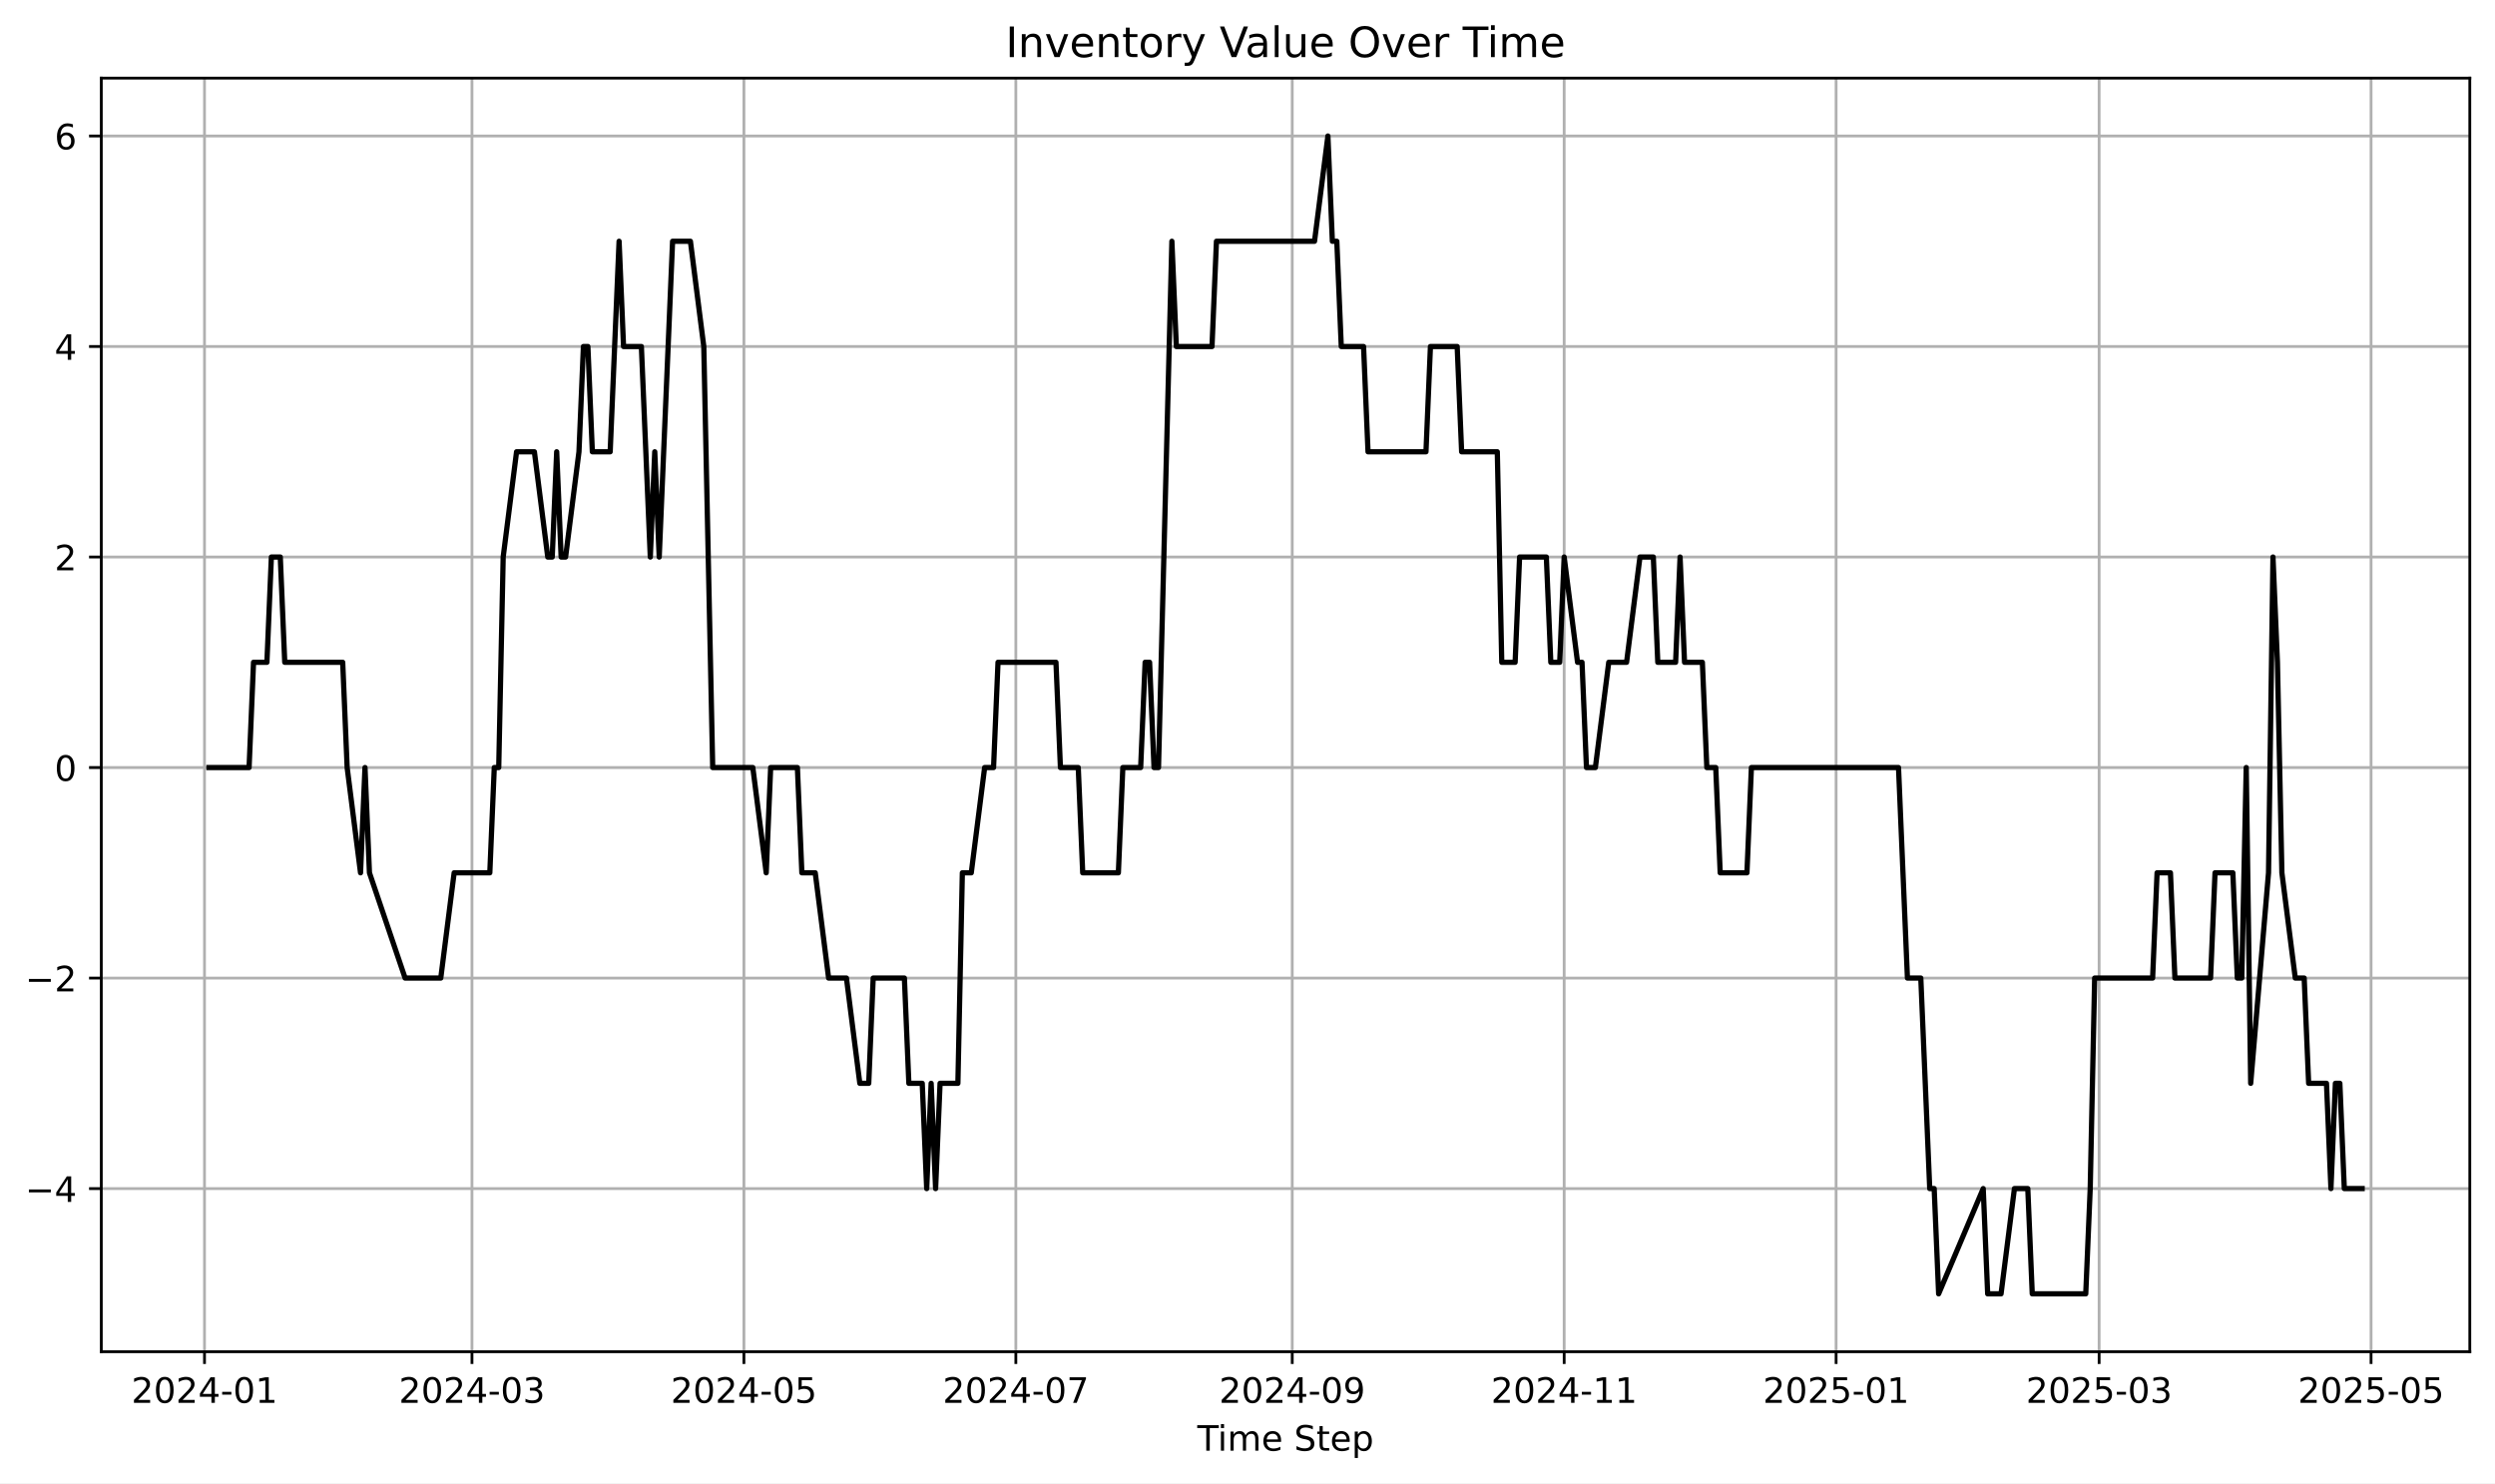
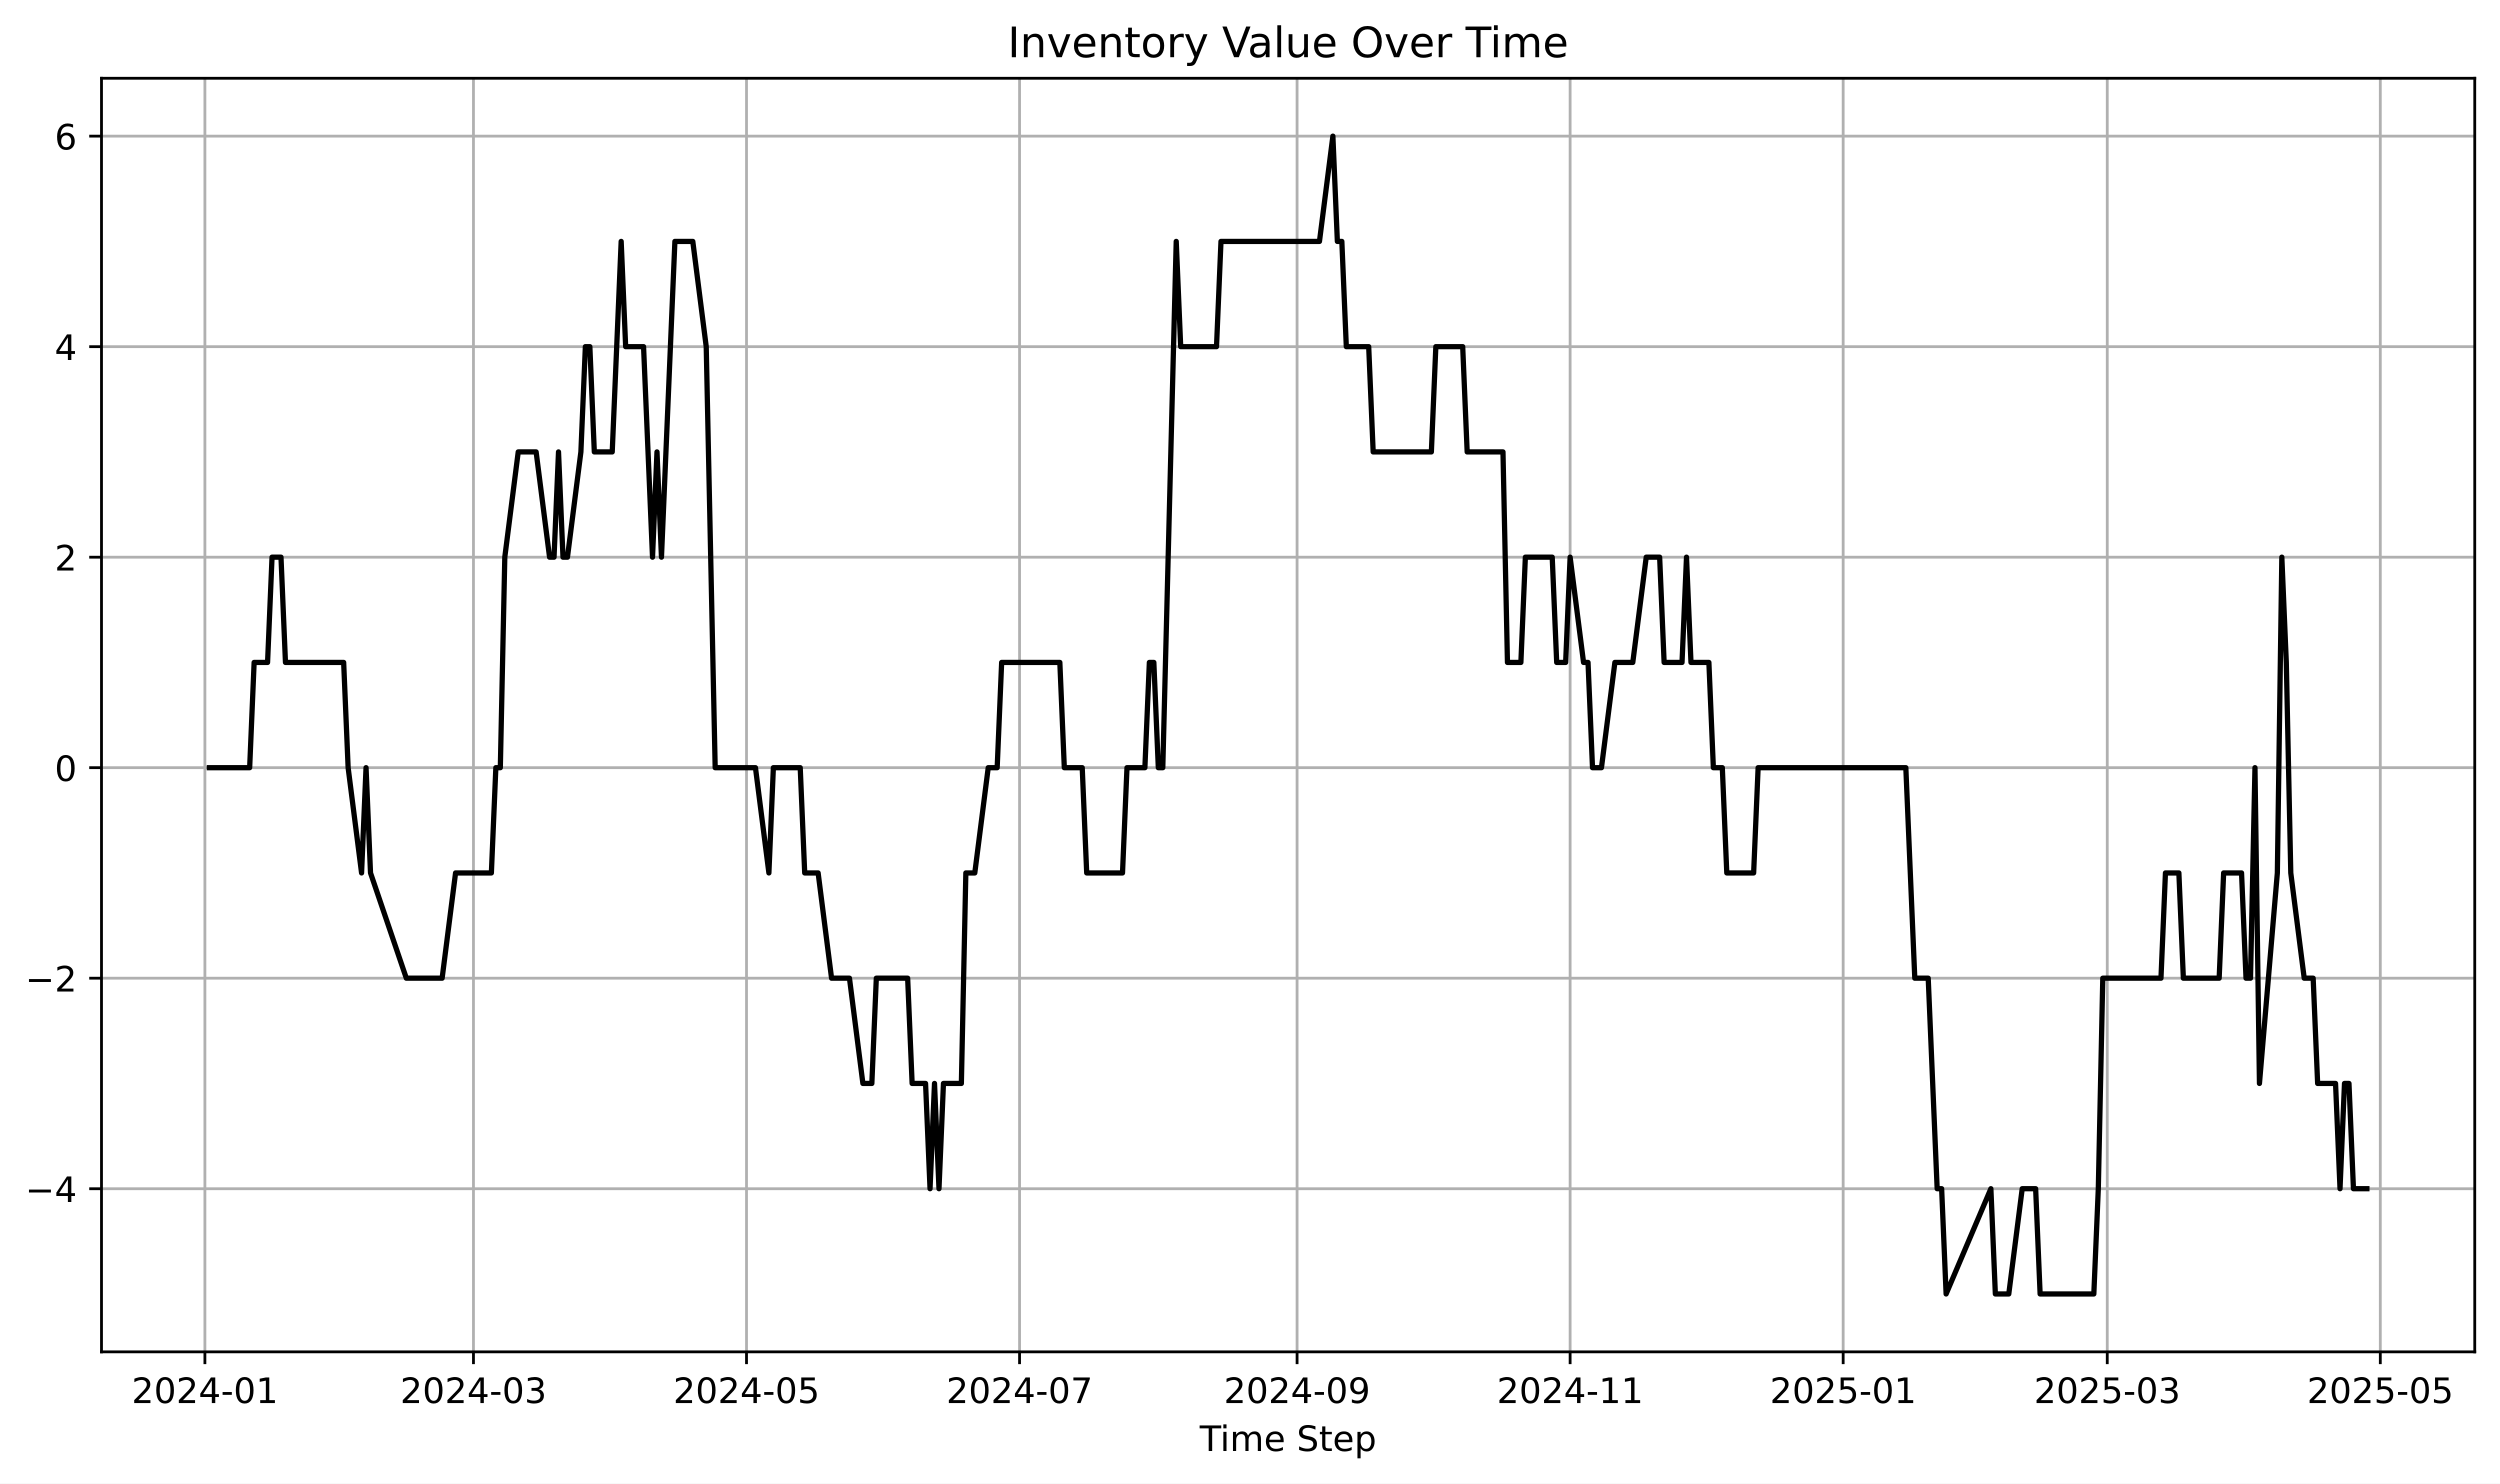
- <svg xmlns="http://www.w3.org/2000/svg" xmlns:xlink="http://www.w3.org/1999/xlink" width="712.827pt" height="423.754pt" viewBox="0 0 712.827 423.754" version="1.1">
+ <svg xmlns="http://www.w3.org/2000/svg" xmlns:xlink="http://www.w3.org/1999/xlink" width="712.872pt" height="423.034pt" viewBox="0 0 712.872 423.034" version="1.1">
  <defs>
    <style type="text/css">*{stroke-linejoin: round; stroke-linecap: butt}</style>
  </defs>
  <g id="figure_1">
    <g id="patch_1">
-       <path d="M 0 423.754  L 712.827 423.754  L 712.827 0  L 0 0  z " style="fill: #ffffff" />
+       <path d="M 0 423.034  L 712.872 423.034  L 712.872 0  L 0 0  z " style="fill: #ffffff" />
    </g>
    <g id="axes_1">
      <g id="patch_2">
-         <path d="M 28.942 386.198  L 705.627 386.198  L 705.627 22.318  L 28.942 22.318  z " style="fill: #ffffff" />
+         <path d="M 28.942 385.478  L 705.672 385.478  L 705.672 22.318  L 28.942 22.318  z " style="fill: #ffffff" />
      </g>
      <g id="matplotlib.axis_1">
        <g id="xtick_1">
          <g id="line2d_1">
-             <path d="M 58.427 386.198  L 58.427 22.318  " clip-path="url(#pbdaa280f04)" style="fill: none; stroke: #b0b0b0; stroke-width: 0.8; stroke-linecap: square" />
+             <path d="M 58.426 385.478  L 58.426 22.318  " clip-path="url(#pd1490a1d89)" style="fill: none; stroke: #b0b0b0; stroke-width: 0.8; stroke-linecap: square" />
          </g>
          <g id="line2d_2">
            <defs>
-               <path id="m704f80f232" d="M 0 0  L 0 3.5  " style="stroke: #000000; stroke-width: 0.8" />
+               <path id="m671519a776" d="M 0 0  L 0 3.5  " style="stroke: #000000; stroke-width: 0.8" />
            </defs>
            <g>
-               <use xlink:href="#m704f80f232" x="58.427" y="386.198" style="stroke: #000000; stroke-width: 0.8" />
+               <use xlink:href="#m671519a776" x="58.426" y="385.478" style="stroke: #000000; stroke-width: 0.8" />
            </g>
          </g>
          <g id="text_1">
-             <g transform="translate(37.53555 400.7966) scale(0.1 -0.1)">
+             <g transform="translate(37.53487 400.0766) scale(0.1 -0.1)">
              <defs>
                <path id="DejaVuSans-32" d="M 1228 531  L 3431 531  L 3431 0  L 469 0  L 469 531  Q 828 903 1448 1529  Q 2069 2156 2228 2338  Q 2531 2678 2651 2914  Q 2772 3150 2772 3378  Q 2772 3750 2511 3984  Q 2250 4219 1831 4219  Q 1534 4219 1204 4116  Q 875 4013 500 3803  L 500 4441  Q 881 4594 1212 4672  Q 1544 4750 1819 4750  Q 2544 4750 2975 4387  Q 3406 4025 3406 3419  Q 3406 3131 3298 2873  Q 3191 2616 2906 2266  Q 2828 2175 2409 1742  Q 1991 1309 1228 531  z " transform="scale(0.015625)" />
                <path id="DejaVuSans-30" d="M 2034 4250  Q 1547 4250 1301 3770  Q 1056 3291 1056 2328  Q 1056 1369 1301 889  Q 1547 409 2034 409  Q 2525 409 2770 889  Q 3016 1369 3016 2328  Q 3016 3291 2770 3770  Q 2525 4250 2034 4250  z M 2034 4750  Q 2819 4750 3233 4129  Q 3647 3509 3647 2328  Q 3647 1150 3233 529  Q 2819 -91 2034 -91  Q 1250 -91 836 529  Q 422 1150 422 2328  Q 422 3509 836 4129  Q 1250 4750 2034 4750  z " transform="scale(0.015625)" />
                <path id="DejaVuSans-34" d="M 2419 4116  L 825 1625  L 2419 1625  L 2419 4116  z M 2253 4666  L 3047 4666  L 3047 1625  L 3713 1625  L 3713 1100  L 3047 1100  L 3047 0  L 2419 0  L 2419 1100  L 313 1100  L 313 1709  L 2253 4666  z " transform="scale(0.015625)" />
                <path id="DejaVuSans-2d" d="M 313 2009  L 1997 2009  L 1997 1497  L 313 1497  L 313 2009  z " transform="scale(0.015625)" />
                <path id="DejaVuSans-31" d="M 794 531  L 1825 531  L 1825 4091  L 703 3866  L 703 4441  L 1819 4666  L 2450 4666  L 2450 531  L 3481 531  L 3481 0  L 794 0  L 794 531  z " transform="scale(0.015625)" />
              </defs>
              <use xlink:href="#DejaVuSans-32" />
              <use xlink:href="#DejaVuSans-30" x="63.623" />
              <use xlink:href="#DejaVuSans-32" x="127.246" />
              <use xlink:href="#DejaVuSans-34" x="190.869" />
              <use xlink:href="#DejaVuSans-2d" x="254.492" />
              <use xlink:href="#DejaVuSans-30" x="290.576" />
              <use xlink:href="#DejaVuSans-31" x="354.199" />
            </g>
          </g>
        </g>
        <g id="xtick_2">
          <g id="line2d_3">
-             <path d="M 134.845 386.198  L 134.845 22.318  " clip-path="url(#pbdaa280f04)" style="fill: none; stroke: #b0b0b0; stroke-width: 0.8; stroke-linecap: square" />
+             <path d="M 135.008 385.478  L 135.008 22.318  " clip-path="url(#pd1490a1d89)" style="fill: none; stroke: #b0b0b0; stroke-width: 0.8; stroke-linecap: square" />
          </g>
          <g id="line2d_4">
            <g>
-               <use xlink:href="#m704f80f232" x="134.845" y="386.198" style="stroke: #000000; stroke-width: 0.8" />
+               <use xlink:href="#m671519a776" x="135.008" y="385.478" style="stroke: #000000; stroke-width: 0.8" />
            </g>
          </g>
          <g id="text_2">
-             <g transform="translate(113.954 400.7966) scale(0.1 -0.1)">
+             <g transform="translate(114.1169 400.0766) scale(0.1 -0.1)">
              <defs>
                <path id="DejaVuSans-33" d="M 2597 2516  Q 3050 2419 3304 2112  Q 3559 1806 3559 1356  Q 3559 666 3084 287  Q 2609 -91 1734 -91  Q 1441 -91 1130 -33  Q 819 25 488 141  L 488 750  Q 750 597 1062 519  Q 1375 441 1716 441  Q 2309 441 2620 675  Q 2931 909 2931 1356  Q 2931 1769 2642 2001  Q 2353 2234 1838 2234  L 1294 2234  L 1294 2753  L 1863 2753  Q 2328 2753 2575 2939  Q 2822 3125 2822 3475  Q 2822 3834 2567 4026  Q 2313 4219 1838 4219  Q 1578 4219 1281 4162  Q 984 4106 628 3988  L 628 4550  Q 988 4650 1302 4700  Q 1616 4750 1894 4750  Q 2613 4750 3031 4423  Q 3450 4097 3450 3541  Q 3450 3153 3228 2886  Q 3006 2619 2597 2516  z " transform="scale(0.015625)" />
              </defs>
              <use xlink:href="#DejaVuSans-32" />
              <use xlink:href="#DejaVuSans-30" x="63.623" />
              <use xlink:href="#DejaVuSans-32" x="127.246" />
              <use xlink:href="#DejaVuSans-34" x="190.869" />
              <use xlink:href="#DejaVuSans-2d" x="254.492" />
              <use xlink:href="#DejaVuSans-30" x="290.576" />
              <use xlink:href="#DejaVuSans-33" x="354.199" />
            </g>
          </g>
        </g>
        <g id="xtick_3">
          <g id="line2d_5">
-             <path d="M 212.537 386.198  L 212.537 22.318  " clip-path="url(#pbdaa280f04)" style="fill: none; stroke: #b0b0b0; stroke-width: 0.8; stroke-linecap: square" />
+             <path d="M 212.867 385.478  L 212.867 22.318  " clip-path="url(#pd1490a1d89)" style="fill: none; stroke: #b0b0b0; stroke-width: 0.8; stroke-linecap: square" />
          </g>
          <g id="line2d_6">
            <g>
-               <use xlink:href="#m704f80f232" x="212.537" y="386.198" style="stroke: #000000; stroke-width: 0.8" />
+               <use xlink:href="#m671519a776" x="212.867" y="385.478" style="stroke: #000000; stroke-width: 0.8" />
            </g>
          </g>
          <g id="text_3">
-             <g transform="translate(191.646 400.7966) scale(0.1 -0.1)">
+             <g transform="translate(191.9753 400.0766) scale(0.1 -0.1)">
              <defs>
                <path id="DejaVuSans-35" d="M 691 4666  L 3169 4666  L 3169 4134  L 1269 4134  L 1269 2991  Q 1406 3038 1543 3061  Q 1681 3084 1819 3084  Q 2600 3084 3056 2656  Q 3513 2228 3513 1497  Q 3513 744 3044 326  Q 2575 -91 1722 -91  Q 1428 -91 1123 -41  Q 819 9 494 109  L 494 744  Q 775 591 1075 516  Q 1375 441 1709 441  Q 2250 441 2565 725  Q 2881 1009 2881 1497  Q 2881 1984 2565 2268  Q 2250 2553 1709 2553  Q 1456 2553 1204 2497  Q 953 2441 691 2322  L 691 4666  z " transform="scale(0.015625)" />
              </defs>
              <use xlink:href="#DejaVuSans-32" />
              <use xlink:href="#DejaVuSans-30" x="63.623" />
              <use xlink:href="#DejaVuSans-32" x="127.246" />
              <use xlink:href="#DejaVuSans-34" x="190.869" />
              <use xlink:href="#DejaVuSans-2d" x="254.492" />
              <use xlink:href="#DejaVuSans-30" x="290.576" />
              <use xlink:href="#DejaVuSans-35" x="354.199" />
            </g>
          </g>
        </g>
        <g id="xtick_4">
          <g id="line2d_7">
-             <path d="M 290.229 386.198  L 290.229 22.318  " clip-path="url(#pbdaa280f04)" style="fill: none; stroke: #b0b0b0; stroke-width: 0.8; stroke-linecap: square" />
+             <path d="M 290.725 385.478  L 290.725 22.318  " clip-path="url(#pd1490a1d89)" style="fill: none; stroke: #b0b0b0; stroke-width: 0.8; stroke-linecap: square" />
          </g>
          <g id="line2d_8">
            <g>
-               <use xlink:href="#m704f80f232" x="290.229" y="386.198" style="stroke: #000000; stroke-width: 0.8" />
+               <use xlink:href="#m671519a776" x="290.725" y="385.478" style="stroke: #000000; stroke-width: 0.8" />
            </g>
          </g>
          <g id="text_4">
-             <g transform="translate(269.3381 400.7966) scale(0.1 -0.1)">
+             <g transform="translate(269.8337 400.0766) scale(0.1 -0.1)">
              <defs>
                <path id="DejaVuSans-37" d="M 525 4666  L 3525 4666  L 3525 4397  L 1831 0  L 1172 0  L 2766 4134  L 525 4134  L 525 4666  z " transform="scale(0.015625)" />
              </defs>
              <use xlink:href="#DejaVuSans-32" />
              <use xlink:href="#DejaVuSans-30" x="63.623" />
              <use xlink:href="#DejaVuSans-32" x="127.246" />
              <use xlink:href="#DejaVuSans-34" x="190.869" />
              <use xlink:href="#DejaVuSans-2d" x="254.492" />
              <use xlink:href="#DejaVuSans-30" x="290.576" />
              <use xlink:href="#DejaVuSans-37" x="354.199" />
            </g>
          </g>
        </g>
        <g id="xtick_5">
          <g id="line2d_9">
-             <path d="M 369.195 386.198  L 369.195 22.318  " clip-path="url(#pbdaa280f04)" style="fill: none; stroke: #b0b0b0; stroke-width: 0.8; stroke-linecap: square" />
+             <path d="M 369.86 385.478  L 369.86 22.318  " clip-path="url(#pd1490a1d89)" style="fill: none; stroke: #b0b0b0; stroke-width: 0.8; stroke-linecap: square" />
          </g>
          <g id="line2d_10">
            <g>
-               <use xlink:href="#m704f80f232" x="369.195" y="386.198" style="stroke: #000000; stroke-width: 0.8" />
+               <use xlink:href="#m671519a776" x="369.86" y="385.478" style="stroke: #000000; stroke-width: 0.8" />
            </g>
          </g>
          <g id="text_5">
-             <g transform="translate(348.3037 400.7966) scale(0.1 -0.1)">
+             <g transform="translate(348.9685 400.0766) scale(0.1 -0.1)">
              <defs>
                <path id="DejaVuSans-39" d="M 703 97  L 703 672  Q 941 559 1184 500  Q 1428 441 1663 441  Q 2288 441 2617 861  Q 2947 1281 2994 2138  Q 2813 1869 2534 1725  Q 2256 1581 1919 1581  Q 1219 1581 811 2004  Q 403 2428 403 3163  Q 403 3881 828 4315  Q 1253 4750 1959 4750  Q 2769 4750 3195 4129  Q 3622 3509 3622 2328  Q 3622 1225 3098 567  Q 2575 -91 1691 -91  Q 1453 -91 1209 -44  Q 966 3 703 97  z M 1959 2075  Q 2384 2075 2632 2365  Q 2881 2656 2881 3163  Q 2881 3666 2632 3958  Q 2384 4250 1959 4250  Q 1534 4250 1286 3958  Q 1038 3666 1038 3163  Q 1038 2656 1286 2365  Q 1534 2075 1959 2075  z " transform="scale(0.015625)" />
              </defs>
              <use xlink:href="#DejaVuSans-32" />
              <use xlink:href="#DejaVuSans-30" x="63.623" />
              <use xlink:href="#DejaVuSans-32" x="127.246" />
              <use xlink:href="#DejaVuSans-34" x="190.869" />
              <use xlink:href="#DejaVuSans-2d" x="254.492" />
              <use xlink:href="#DejaVuSans-30" x="290.576" />
              <use xlink:href="#DejaVuSans-39" x="354.199" />
            </g>
          </g>
        </g>
        <g id="xtick_6">
          <g id="line2d_11">
-             <path d="M 446.887 386.198  L 446.887 22.318  " clip-path="url(#pbdaa280f04)" style="fill: none; stroke: #b0b0b0; stroke-width: 0.8; stroke-linecap: square" />
+             <path d="M 447.718 385.478  L 447.718 22.318  " clip-path="url(#pd1490a1d89)" style="fill: none; stroke: #b0b0b0; stroke-width: 0.8; stroke-linecap: square" />
          </g>
          <g id="line2d_12">
            <g>
-               <use xlink:href="#m704f80f232" x="446.887" y="386.198" style="stroke: #000000; stroke-width: 0.8" />
+               <use xlink:href="#m671519a776" x="447.718" y="385.478" style="stroke: #000000; stroke-width: 0.8" />
            </g>
          </g>
          <g id="text_6">
-             <g transform="translate(425.9958 400.7966) scale(0.1 -0.1)">
+             <g transform="translate(426.8269 400.0766) scale(0.1 -0.1)">
              <use xlink:href="#DejaVuSans-32" />
              <use xlink:href="#DejaVuSans-30" x="63.623" />
              <use xlink:href="#DejaVuSans-32" x="127.246" />
              <use xlink:href="#DejaVuSans-34" x="190.869" />
              <use xlink:href="#DejaVuSans-2d" x="254.492" />
              <use xlink:href="#DejaVuSans-31" x="290.576" />
              <use xlink:href="#DejaVuSans-31" x="354.199" />
            </g>
          </g>
        </g>
        <g id="xtick_7">
          <g id="line2d_13">
-             <path d="M 524.579 386.198  L 524.579 22.318  " clip-path="url(#pbdaa280f04)" style="fill: none; stroke: #b0b0b0; stroke-width: 0.8; stroke-linecap: square" />
+             <path d="M 525.577 385.478  L 525.577 22.318  " clip-path="url(#pd1490a1d89)" style="fill: none; stroke: #b0b0b0; stroke-width: 0.8; stroke-linecap: square" />
          </g>
          <g id="line2d_14">
            <g>
-               <use xlink:href="#m704f80f232" x="524.579" y="386.198" style="stroke: #000000; stroke-width: 0.8" />
+               <use xlink:href="#m671519a776" x="525.577" y="385.478" style="stroke: #000000; stroke-width: 0.8" />
            </g>
          </g>
          <g id="text_7">
-             <g transform="translate(503.6878 400.7966) scale(0.1 -0.1)">
+             <g transform="translate(504.6853 400.0766) scale(0.1 -0.1)">
              <use xlink:href="#DejaVuSans-32" />
              <use xlink:href="#DejaVuSans-30" x="63.623" />
              <use xlink:href="#DejaVuSans-32" x="127.246" />
              <use xlink:href="#DejaVuSans-35" x="190.869" />
              <use xlink:href="#DejaVuSans-2d" x="254.492" />
              <use xlink:href="#DejaVuSans-30" x="290.576" />
              <use xlink:href="#DejaVuSans-31" x="354.199" />
            </g>
          </g>
        </g>
        <g id="xtick_8">
          <g id="line2d_15">
-             <path d="M 599.724 386.198  L 599.724 22.318  " clip-path="url(#pbdaa280f04)" style="fill: none; stroke: #b0b0b0; stroke-width: 0.8; stroke-linecap: square" />
+             <path d="M 600.882 385.478  L 600.882 22.318  " clip-path="url(#pd1490a1d89)" style="fill: none; stroke: #b0b0b0; stroke-width: 0.8; stroke-linecap: square" />
          </g>
          <g id="line2d_16">
            <g>
-               <use xlink:href="#m704f80f232" x="599.724" y="386.198" style="stroke: #000000; stroke-width: 0.8" />
+               <use xlink:href="#m671519a776" x="600.882" y="385.478" style="stroke: #000000; stroke-width: 0.8" />
            </g>
          </g>
          <g id="text_8">
-             <g transform="translate(578.8326 400.7966) scale(0.1 -0.1)">
+             <g transform="translate(579.991 400.0766) scale(0.1 -0.1)">
              <use xlink:href="#DejaVuSans-32" />
              <use xlink:href="#DejaVuSans-30" x="63.623" />
              <use xlink:href="#DejaVuSans-32" x="127.246" />
              <use xlink:href="#DejaVuSans-35" x="190.869" />
              <use xlink:href="#DejaVuSans-2d" x="254.492" />
              <use xlink:href="#DejaVuSans-30" x="290.576" />
              <use xlink:href="#DejaVuSans-33" x="354.199" />
            </g>
          </g>
        </g>
        <g id="xtick_9">
          <g id="line2d_17">
-             <path d="M 677.416 386.198  L 677.416 22.318  " clip-path="url(#pbdaa280f04)" style="fill: none; stroke: #b0b0b0; stroke-width: 0.8; stroke-linecap: square" />
+             <path d="M 678.741 385.478  L 678.741 22.318  " clip-path="url(#pd1490a1d89)" style="fill: none; stroke: #b0b0b0; stroke-width: 0.8; stroke-linecap: square" />
          </g>
          <g id="line2d_18">
            <g>
-               <use xlink:href="#m704f80f232" x="677.416" y="386.198" style="stroke: #000000; stroke-width: 0.8" />
+               <use xlink:href="#m671519a776" x="678.741" y="385.478" style="stroke: #000000; stroke-width: 0.8" />
            </g>
          </g>
          <g id="text_9">
-             <g transform="translate(656.5247 400.7966) scale(0.1 -0.1)">
+             <g transform="translate(657.8494 400.0766) scale(0.1 -0.1)">
              <use xlink:href="#DejaVuSans-32" />
              <use xlink:href="#DejaVuSans-30" x="63.623" />
              <use xlink:href="#DejaVuSans-32" x="127.246" />
              <use xlink:href="#DejaVuSans-35" x="190.869" />
              <use xlink:href="#DejaVuSans-2d" x="254.492" />
              <use xlink:href="#DejaVuSans-30" x="290.576" />
              <use xlink:href="#DejaVuSans-35" x="354.199" />
            </g>
          </g>
        </g>
        <g id="text_10">
-           <g transform="translate(342.0769 414.4747) scale(0.1 -0.1)">
+           <g transform="translate(342.0994 413.7547) scale(0.1 -0.1)">
            <defs>
              <path id="DejaVuSans-54" d="M -19 4666  L 3928 4666  L 3928 4134  L 2272 4134  L 2272 0  L 1638 0  L 1638 4134  L -19 4134  L -19 4666  z " transform="scale(0.015625)" />
              <path id="DejaVuSans-69" d="M 603 3500  L 1178 3500  L 1178 0  L 603 0  L 603 3500  z M 603 4863  L 1178 4863  L 1178 4134  L 603 4134  L 603 4863  z " transform="scale(0.015625)" />
              <path id="DejaVuSans-6d" d="M 3328 2828  Q 3544 3216 3844 3400  Q 4144 3584 4550 3584  Q 5097 3584 5394 3201  Q 5691 2819 5691 2113  L 5691 0  L 5113 0  L 5113 2094  Q 5113 2597 4934 2840  Q 4756 3084 4391 3084  Q 3944 3084 3684 2787  Q 3425 2491 3425 1978  L 3425 0  L 2847 0  L 2847 2094  Q 2847 2600 2669 2842  Q 2491 3084 2119 3084  Q 1678 3084 1418 2786  Q 1159 2488 1159 1978  L 1159 0  L 581 0  L 581 3500  L 1159 3500  L 1159 2956  Q 1356 3278 1631 3431  Q 1906 3584 2284 3584  Q 2666 3584 2933 3390  Q 3200 3197 3328 2828  z " transform="scale(0.015625)" />
              <path id="DejaVuSans-65" d="M 3597 1894  L 3597 1613  L 953 1613  Q 991 1019 1311 708  Q 1631 397 2203 397  Q 2534 397 2845 478  Q 3156 559 3463 722  L 3463 178  Q 3153 47 2828 -22  Q 2503 -91 2169 -91  Q 1331 -91 842 396  Q 353 884 353 1716  Q 353 2575 817 3079  Q 1281 3584 2069 3584  Q 2775 3584 3186 3129  Q 3597 2675 3597 1894  z M 3022 2063  Q 3016 2534 2758 2815  Q 2500 3097 2075 3097  Q 1594 3097 1305 2825  Q 1016 2553 972 2059  L 3022 2063  z " transform="scale(0.015625)" />
              <path id="DejaVuSans-20" transform="scale(0.015625)" />
              <path id="DejaVuSans-53" d="M 3425 4513  L 3425 3897  Q 3066 4069 2747 4153  Q 2428 4238 2131 4238  Q 1616 4238 1336 4038  Q 1056 3838 1056 3469  Q 1056 3159 1242 3001  Q 1428 2844 1947 2747  L 2328 2669  Q 3034 2534 3370 2195  Q 3706 1856 3706 1288  Q 3706 609 3251 259  Q 2797 -91 1919 -91  Q 1588 -91 1214 -16  Q 841 59 441 206  L 441 856  Q 825 641 1194 531  Q 1563 422 1919 422  Q 2459 422 2753 634  Q 3047 847 3047 1241  Q 3047 1584 2836 1778  Q 2625 1972 2144 2069  L 1759 2144  Q 1053 2284 737 2584  Q 422 2884 422 3419  Q 422 4038 858 4394  Q 1294 4750 2059 4750  Q 2388 4750 2728 4690  Q 3069 4631 3425 4513  z " transform="scale(0.015625)" />
              <path id="DejaVuSans-74" d="M 1172 4494  L 1172 3500  L 2356 3500  L 2356 3053  L 1172 3053  L 1172 1153  Q 1172 725 1289 603  Q 1406 481 1766 481  L 2356 481  L 2356 0  L 1766 0  Q 1100 0 847 248  Q 594 497 594 1153  L 594 3053  L 172 3053  L 172 3500  L 594 3500  L 594 4494  L 1172 4494  z " transform="scale(0.015625)" />
              <path id="DejaVuSans-70" d="M 1159 525  L 1159 -1331  L 581 -1331  L 581 3500  L 1159 3500  L 1159 2969  Q 1341 3281 1617 3432  Q 1894 3584 2278 3584  Q 2916 3584 3314 3078  Q 3713 2572 3713 1747  Q 3713 922 3314 415  Q 2916 -91 2278 -91  Q 1894 -91 1617 61  Q 1341 213 1159 525  z M 3116 1747  Q 3116 2381 2855 2742  Q 2594 3103 2138 3103  Q 1681 3103 1420 2742  Q 1159 2381 1159 1747  Q 1159 1113 1420 752  Q 1681 391 2138 391  Q 2594 391 2855 752  Q 3116 1113 3116 1747  z " transform="scale(0.015625)" />
            </defs>
            <use xlink:href="#DejaVuSans-54" />
            <use xlink:href="#DejaVuSans-69" x="57.959" />
            <use xlink:href="#DejaVuSans-6d" x="85.742" />
            <use xlink:href="#DejaVuSans-65" x="183.154" />
            <use xlink:href="#DejaVuSans-20" x="244.678" />
            <use xlink:href="#DejaVuSans-53" x="276.465" />
            <use xlink:href="#DejaVuSans-74" x="339.941" />
            <use xlink:href="#DejaVuSans-65" x="379.15" />
            <use xlink:href="#DejaVuSans-70" x="440.674" />
          </g>
        </g>
      </g>
      <g id="matplotlib.axis_2">
        <g id="ytick_1">
          <g id="line2d_19">
-             <path d="M 28.942 339.585  L 705.627 339.585  " clip-path="url(#pbdaa280f04)" style="fill: none; stroke: #b0b0b0; stroke-width: 0.8; stroke-linecap: square" />
+             <path d="M 28.942 338.958  L 705.672 338.958  " clip-path="url(#pd1490a1d89)" style="fill: none; stroke: #b0b0b0; stroke-width: 0.8; stroke-linecap: square" />
          </g>
          <g id="line2d_20">
            <defs>
-               <path id="me8c70a0647" d="M 0 0  L -3.5 0  " style="stroke: #000000; stroke-width: 0.8" />
+               <path id="m07d057d709" d="M 0 0  L -3.5 0  " style="stroke: #000000; stroke-width: 0.8" />
            </defs>
            <g>
-               <use xlink:href="#me8c70a0647" x="28.942" y="339.585" style="stroke: #000000; stroke-width: 0.8" />
+               <use xlink:href="#m07d057d709" x="28.942" y="338.958" style="stroke: #000000; stroke-width: 0.8" />
            </g>
          </g>
          <g id="text_11">
-             <g transform="translate(7.2 343.3846) scale(0.1 -0.1)">
+             <g transform="translate(7.2 342.7568) scale(0.1 -0.1)">
              <defs>
                <path id="DejaVuSans-2212" d="M 678 2272  L 4684 2272  L 4684 1741  L 678 1741  L 678 2272  z " transform="scale(0.015625)" />
              </defs>
              <use xlink:href="#DejaVuSans-2212" />
              <use xlink:href="#DejaVuSans-34" x="83.789" />
            </g>
          </g>
        </g>
        <g id="ytick_2">
          <g id="line2d_21">
-             <path d="M 28.942 279.44  L 705.627 279.44  " clip-path="url(#pbdaa280f04)" style="fill: none; stroke: #b0b0b0; stroke-width: 0.8; stroke-linecap: square" />
+             <path d="M 28.942 278.931  L 705.672 278.931  " clip-path="url(#pd1490a1d89)" style="fill: none; stroke: #b0b0b0; stroke-width: 0.8; stroke-linecap: square" />
          </g>
          <g id="line2d_22">
            <g>
-               <use xlink:href="#me8c70a0647" x="28.942" y="279.44" style="stroke: #000000; stroke-width: 0.8" />
+               <use xlink:href="#m07d057d709" x="28.942" y="278.931" style="stroke: #000000; stroke-width: 0.8" />
            </g>
          </g>
          <g id="text_12">
-             <g transform="translate(7.2 283.2392) scale(0.1 -0.1)">
+             <g transform="translate(7.2 282.7304) scale(0.1 -0.1)">
              <use xlink:href="#DejaVuSans-2212" />
              <use xlink:href="#DejaVuSans-32" x="83.789" />
            </g>
          </g>
        </g>
        <g id="ytick_3">
          <g id="line2d_23">
-             <path d="M 28.942 219.294  L 705.627 219.294  " clip-path="url(#pbdaa280f04)" style="fill: none; stroke: #b0b0b0; stroke-width: 0.8; stroke-linecap: square" />
+             <path d="M 28.942 218.905  L 705.672 218.905  " clip-path="url(#pd1490a1d89)" style="fill: none; stroke: #b0b0b0; stroke-width: 0.8; stroke-linecap: square" />
          </g>
          <g id="line2d_24">
            <g>
-               <use xlink:href="#me8c70a0647" x="28.942" y="219.294" style="stroke: #000000; stroke-width: 0.8" />
+               <use xlink:href="#m07d057d709" x="28.942" y="218.905" style="stroke: #000000; stroke-width: 0.8" />
            </g>
          </g>
          <g id="text_13">
-             <g transform="translate(15.57969 223.0937) scale(0.1 -0.1)">
+             <g transform="translate(15.57969 222.704) scale(0.1 -0.1)">
              <use xlink:href="#DejaVuSans-30" />
            </g>
          </g>
        </g>
        <g id="ytick_4">
          <g id="line2d_25">
-             <path d="M 28.942 159.149  L 705.627 159.149  " clip-path="url(#pbdaa280f04)" style="fill: none; stroke: #b0b0b0; stroke-width: 0.8; stroke-linecap: square" />
+             <path d="M 28.942 158.878  L 705.672 158.878  " clip-path="url(#pd1490a1d89)" style="fill: none; stroke: #b0b0b0; stroke-width: 0.8; stroke-linecap: square" />
          </g>
          <g id="line2d_26">
            <g>
-               <use xlink:href="#me8c70a0647" x="28.942" y="159.149" style="stroke: #000000; stroke-width: 0.8" />
+               <use xlink:href="#m07d057d709" x="28.942" y="158.878" style="stroke: #000000; stroke-width: 0.8" />
            </g>
          </g>
          <g id="text_14">
-             <g transform="translate(15.57969 162.9483) scale(0.1 -0.1)">
+             <g transform="translate(15.57969 162.6775) scale(0.1 -0.1)">
              <use xlink:href="#DejaVuSans-32" />
            </g>
          </g>
        </g>
        <g id="ytick_5">
          <g id="line2d_27">
-             <path d="M 28.942 99.004  L 705.627 99.004  " clip-path="url(#pbdaa280f04)" style="fill: none; stroke: #b0b0b0; stroke-width: 0.8; stroke-linecap: square" />
+             <path d="M 28.942 98.852  L 705.672 98.852  " clip-path="url(#pd1490a1d89)" style="fill: none; stroke: #b0b0b0; stroke-width: 0.8; stroke-linecap: square" />
          </g>
          <g id="line2d_28">
            <g>
-               <use xlink:href="#me8c70a0647" x="28.942" y="99.004" style="stroke: #000000; stroke-width: 0.8" />
+               <use xlink:href="#m07d057d709" x="28.942" y="98.852" style="stroke: #000000; stroke-width: 0.8" />
            </g>
          </g>
          <g id="text_15">
-             <g transform="translate(15.57969 102.8028) scale(0.1 -0.1)">
+             <g transform="translate(15.57969 102.6511) scale(0.1 -0.1)">
              <use xlink:href="#DejaVuSans-34" />
            </g>
          </g>
        </g>
        <g id="ytick_6">
          <g id="line2d_29">
-             <path d="M 28.942 38.858  L 705.627 38.858  " clip-path="url(#pbdaa280f04)" style="fill: none; stroke: #b0b0b0; stroke-width: 0.8; stroke-linecap: square" />
+             <path d="M 28.942 38.825  L 705.672 38.825  " clip-path="url(#pd1490a1d89)" style="fill: none; stroke: #b0b0b0; stroke-width: 0.8; stroke-linecap: square" />
          </g>
          <g id="line2d_30">
            <g>
-               <use xlink:href="#me8c70a0647" x="28.942" y="38.858" style="stroke: #000000; stroke-width: 0.8" />
+               <use xlink:href="#m07d057d709" x="28.942" y="38.825" style="stroke: #000000; stroke-width: 0.8" />
            </g>
          </g>
          <g id="text_16">
-             <g transform="translate(15.57969 42.65734) scale(0.1 -0.1)">
+             <g transform="translate(15.57969 42.62462) scale(0.1 -0.1)">
              <defs>
                <path id="DejaVuSans-36" d="M 2113 2584  Q 1688 2584 1439 2293  Q 1191 2003 1191 1497  Q 1191 994 1439 701  Q 1688 409 2113 409  Q 2538 409 2786 701  Q 3034 994 3034 1497  Q 3034 2003 2786 2293  Q 2538 2584 2113 2584  z M 3366 4563  L 3366 3988  Q 3128 4100 2886 4159  Q 2644 4219 2406 4219  Q 1781 4219 1451 3797  Q 1122 3375 1075 2522  Q 1259 2794 1537 2939  Q 1816 3084 2150 3084  Q 2853 3084 3261 2657  Q 3669 2231 3669 1497  Q 3669 778 3244 343  Q 2819 -91 2113 -91  Q 1303 -91 875 529  Q 447 1150 447 2328  Q 447 3434 972 4092  Q 1497 4750 2381 4750  Q 2619 4750 2861 4703  Q 3103 4656 3366 4563  z " transform="scale(0.015625)" />
              </defs>
              <use xlink:href="#DejaVuSans-36" />
            </g>
          </g>
        </g>
      </g>
      <g id="line2d_31">
-         <path d="M 59.701 219.294  L 71.163 219.294  L 72.437 189.222  L 76.258 189.222  L 77.532 159.149  L 80.079 159.149  L 81.352 189.222  L 97.91 189.222  L 99.183 219.294  L 103.004 249.367  L 104.278 219.294  L 105.552 249.367  L 115.741 279.44  L 125.93 279.44  L 129.751 249.367  L 139.94 249.367  L 141.214 219.294  L 142.487 219.294  L 143.761 159.149  L 147.582 129.076  L 152.676 129.076  L 156.497 159.149  L 157.771 159.149  L 159.045 129.076  L 160.318 159.149  L 161.592 159.149  L 165.413 129.076  L 166.686 99.004  L 167.96 99.004  L 169.234 129.076  L 174.328 129.076  L 176.875 68.931  L 178.149 99.004  L 183.244 99.004  L 185.791 159.149  L 187.065 129.076  L 188.338 159.149  L 192.159 68.931  L 197.254 68.931  L 201.075 99.004  L 203.622 219.294  L 215.085 219.294  L 218.906 249.367  L 220.179 219.294  L 227.821 219.294  L 229.095 249.367  L 232.916 249.367  L 236.737 279.44  L 241.831 279.44  L 245.652 309.513  L 248.199 309.513  L 249.473 279.44  L 258.388 279.44  L 259.662 309.513  L 263.483 309.513  L 264.757 339.585  L 266.03 309.513  L 267.304 339.585  L 268.578 309.513  L 273.672 309.513  L 274.946 249.367  L 277.493 249.367  L 281.314 219.294  L 283.861 219.294  L 285.135 189.222  L 301.692 189.222  L 302.966 219.294  L 308.06 219.294  L 309.334 249.367  L 319.523 249.367  L 320.797 219.294  L 325.891 219.294  L 327.165 189.222  L 328.439 189.222  L 329.712 219.294  L 330.986 219.294  L 334.807 68.931  L 336.081 99.004  L 346.27 99.004  L 347.543 68.931  L 375.563 68.931  L 379.384 38.858  L 380.658 68.931  L 381.932 68.931  L 383.205 99.004  L 389.573 99.004  L 390.847 129.076  L 407.404 129.076  L 408.678 99.004  L 416.32 99.004  L 417.593 129.076  L 427.783 129.076  L 429.056 189.222  L 432.877 189.222  L 434.151 159.149  L 441.793 159.149  L 443.066 189.222  L 445.614 189.222  L 446.887 159.149  L 450.708 189.222  L 451.982 189.222  L 453.255 219.294  L 455.803 219.294  L 459.624 189.222  L 464.718 189.222  L 468.539 159.149  L 472.36 159.149  L 473.634 189.222  L 478.728 189.222  L 480.002 159.149  L 481.275 189.222  L 486.37 189.222  L 487.644 219.294  L 490.191 219.294  L 491.465 249.367  L 499.106 249.367  L 500.38 219.294  L 542.41 219.294  L 544.957 279.44  L 548.778 279.44  L 551.326 339.585  L 552.599 339.585  L 553.873 369.658  L 566.609 339.585  L 567.883 369.658  L 571.704 369.658  L 575.525 339.585  L 579.346 339.585  L 580.619 369.658  L 595.903 369.658  L 597.177 339.585  L 598.45 279.44  L 615.008 279.44  L 616.281 249.367  L 620.102 249.367  L 621.376 279.44  L 631.565 279.44  L 632.839 249.367  L 637.933 249.367  L 639.207 279.44  L 640.48 279.44  L 641.754 219.294  L 643.028 309.513  L 648.122 249.367  L 649.396 159.149  L 650.67 189.222  L 651.943 249.367  L 655.764 279.44  L 658.311 279.44  L 659.585 309.513  L 664.68 309.513  L 665.953 339.585  L 667.227 309.513  L 668.501 309.513  L 669.774 339.585  L 674.869 339.585  L 674.869 339.585  " clip-path="url(#pbdaa280f04)" style="fill: none; stroke: #000000; stroke-width: 1.5; stroke-linecap: square" />
+         <path d="M 59.703 218.905  L 71.19 218.905  L 72.466 188.892  L 76.295 188.892  L 77.572 158.878  L 80.125 158.878  L 81.401 188.892  L 97.994 188.892  L 99.27 218.905  L 103.099 248.918  L 104.376 218.905  L 105.652 248.918  L 115.863 278.931  L 126.074 278.931  L 129.903 248.918  L 140.114 248.918  L 141.39 218.905  L 142.667 218.905  L 143.943 158.878  L 147.772 128.865  L 152.877 128.865  L 156.707 158.878  L 157.983 158.878  L 159.259 128.865  L 160.536 158.878  L 161.812 158.878  L 165.641 128.865  L 166.918 98.852  L 168.194 98.852  L 169.47 128.865  L 174.576 128.865  L 177.128 68.839  L 178.405 98.852  L 183.51 98.852  L 186.063 158.878  L 187.339 128.865  L 188.616 158.878  L 192.445 68.839  L 197.55 68.839  L 201.379 98.852  L 203.932 218.905  L 215.419 218.905  L 219.249 248.918  L 220.525 218.905  L 228.183 218.905  L 229.46 248.918  L 233.289 248.918  L 237.118 278.931  L 242.223 278.931  L 246.052 308.944  L 248.605 308.944  L 249.881 278.931  L 258.816 278.931  L 260.092 308.944  L 263.921 308.944  L 265.198 338.958  L 266.474 308.944  L 267.751 338.958  L 269.027 308.944  L 274.132 308.944  L 275.409 248.918  L 277.961 248.918  L 281.791 218.905  L 284.343 218.905  L 285.62 188.892  L 302.212 188.892  L 303.489 218.905  L 308.594 218.905  L 309.871 248.918  L 320.082 248.918  L 321.358 218.905  L 326.463 218.905  L 327.74 188.892  L 329.016 188.892  L 330.293 218.905  L 331.569 218.905  L 335.398 68.839  L 336.674 98.852  L 346.885 98.852  L 348.162 68.839  L 376.242 68.839  L 380.071 38.825  L 381.347 68.839  L 382.624 68.839  L 383.9 98.852  L 390.282 98.852  L 391.558 128.865  L 408.151 128.865  L 409.427 98.852  L 417.086 98.852  L 418.362 128.865  L 428.573 128.865  L 429.849 188.892  L 433.678 188.892  L 434.955 158.878  L 442.613 158.878  L 443.889 188.892  L 446.442 188.892  L 447.718 158.878  L 451.547 188.892  L 452.824 188.892  L 454.1 218.905  L 456.653 218.905  L 460.482 188.892  L 465.587 188.892  L 469.417 158.878  L 473.246 158.878  L 474.522 188.892  L 479.628 188.892  L 480.904 158.878  L 482.18 188.892  L 487.286 188.892  L 488.562 218.905  L 491.115 218.905  L 492.391 248.918  L 500.049 248.918  L 501.326 218.905  L 543.446 218.905  L 545.999 278.931  L 549.828 278.931  L 552.38 338.958  L 553.657 338.958  L 554.933 368.971  L 567.697 338.958  L 568.973 368.971  L 572.802 368.971  L 576.631 338.958  L 580.461 338.958  L 581.737 368.971  L 597.053 368.971  L 598.33 338.958  L 599.606 278.931  L 616.199 278.931  L 617.475 248.918  L 621.304 248.918  L 622.581 278.931  L 632.792 278.931  L 634.068 248.918  L 639.173 248.918  L 640.45 278.931  L 641.726 278.931  L 643.003 218.905  L 644.279 308.944  L 649.384 248.918  L 650.661 158.878  L 651.937 188.892  L 653.213 248.918  L 657.043 278.931  L 659.595 278.931  L 660.872 308.944  L 665.977 308.944  L 667.254 338.958  L 668.53 308.944  L 669.806 308.944  L 671.083 338.958  L 674.912 338.958  L 674.912 338.958  " clip-path="url(#pd1490a1d89)" style="fill: none; stroke: #000000; stroke-width: 1.5; stroke-linecap: square" />
      </g>
      <g id="patch_3">
-         <path d="M 28.942 386.198  L 28.942 22.318  " style="fill: none; stroke: #000000; stroke-width: 0.8; stroke-linejoin: miter; stroke-linecap: square" />
+         <path d="M 28.942 385.478  L 28.942 22.318  " style="fill: none; stroke: #000000; stroke-width: 0.8; stroke-linejoin: miter; stroke-linecap: square" />
      </g>
      <g id="patch_4">
-         <path d="M 705.627 386.198  L 705.627 22.318  " style="fill: none; stroke: #000000; stroke-width: 0.8; stroke-linejoin: miter; stroke-linecap: square" />
+         <path d="M 705.672 385.478  L 705.672 22.318  " style="fill: none; stroke: #000000; stroke-width: 0.8; stroke-linejoin: miter; stroke-linecap: square" />
      </g>
      <g id="patch_5">
-         <path d="M 28.942 386.198  L 705.627 386.198  " style="fill: none; stroke: #000000; stroke-width: 0.8; stroke-linejoin: miter; stroke-linecap: square" />
+         <path d="M 28.942 385.478  L 705.672 385.478  " style="fill: none; stroke: #000000; stroke-width: 0.8; stroke-linejoin: miter; stroke-linecap: square" />
      </g>
      <g id="patch_6">
-         <path d="M 28.942 22.318  L 705.627 22.318  " style="fill: none; stroke: #000000; stroke-width: 0.8; stroke-linejoin: miter; stroke-linecap: square" />
+         <path d="M 28.942 22.318  L 705.672 22.318  " style="fill: none; stroke: #000000; stroke-width: 0.8; stroke-linejoin: miter; stroke-linecap: square" />
      </g>
      <g id="text_17">
-         <g transform="translate(287.3141 16.31812) scale(0.12 -0.12)">
+         <g transform="translate(287.3366 16.31812) scale(0.12 -0.12)">
          <defs>
            <path id="DejaVuSans-49" d="M 628 4666  L 1259 4666  L 1259 0  L 628 0  L 628 4666  z " transform="scale(0.015625)" />
            <path id="DejaVuSans-6e" d="M 3513 2113  L 3513 0  L 2938 0  L 2938 2094  Q 2938 2591 2744 2837  Q 2550 3084 2163 3084  Q 1697 3084 1428 2787  Q 1159 2491 1159 1978  L 1159 0  L 581 0  L 581 3500  L 1159 3500  L 1159 2956  Q 1366 3272 1645 3428  Q 1925 3584 2291 3584  Q 2894 3584 3203 3211  Q 3513 2838 3513 2113  z " transform="scale(0.015625)" />
            <path id="DejaVuSans-76" d="M 191 3500  L 800 3500  L 1894 563  L 2988 3500  L 3597 3500  L 2284 0  L 1503 0  L 191 3500  z " transform="scale(0.015625)" />
            <path id="DejaVuSans-6f" d="M 1959 3097  Q 1497 3097 1228 2736  Q 959 2375 959 1747  Q 959 1119 1226 758  Q 1494 397 1959 397  Q 2419 397 2687 759  Q 2956 1122 2956 1747  Q 2956 2369 2687 2733  Q 2419 3097 1959 3097  z M 1959 3584  Q 2709 3584 3137 3096  Q 3566 2609 3566 1747  Q 3566 888 3137 398  Q 2709 -91 1959 -91  Q 1206 -91 779 398  Q 353 888 353 1747  Q 353 2609 779 3096  Q 1206 3584 1959 3584  z " transform="scale(0.015625)" />
            <path id="DejaVuSans-72" d="M 2631 2963  Q 2534 3019 2420 3045  Q 2306 3072 2169 3072  Q 1681 3072 1420 2755  Q 1159 2438 1159 1844  L 1159 0  L 581 0  L 581 3500  L 1159 3500  L 1159 2956  Q 1341 3275 1631 3429  Q 1922 3584 2338 3584  Q 2397 3584 2469 3576  Q 2541 3569 2628 3553  L 2631 2963  z " transform="scale(0.015625)" />
            <path id="DejaVuSans-79" d="M 2059 -325  Q 1816 -950 1584 -1140  Q 1353 -1331 966 -1331  L 506 -1331  L 506 -850  L 844 -850  Q 1081 -850 1212 -737  Q 1344 -625 1503 -206  L 1606 56  L 191 3500  L 800 3500  L 1894 763  L 2988 3500  L 3597 3500  L 2059 -325  z " transform="scale(0.015625)" />
            <path id="DejaVuSans-56" d="M 1831 0  L 50 4666  L 709 4666  L 2188 738  L 3669 4666  L 4325 4666  L 2547 0  L 1831 0  z " transform="scale(0.015625)" />
            <path id="DejaVuSans-61" d="M 2194 1759  Q 1497 1759 1228 1600  Q 959 1441 959 1056  Q 959 750 1161 570  Q 1363 391 1709 391  Q 2188 391 2477 730  Q 2766 1069 2766 1631  L 2766 1759  L 2194 1759  z M 3341 1997  L 3341 0  L 2766 0  L 2766 531  Q 2569 213 2275 61  Q 1981 -91 1556 -91  Q 1019 -91 701 211  Q 384 513 384 1019  Q 384 1609 779 1909  Q 1175 2209 1959 2209  L 2766 2209  L 2766 2266  Q 2766 2663 2505 2880  Q 2244 3097 1772 3097  Q 1472 3097 1187 3025  Q 903 2953 641 2809  L 641 3341  Q 956 3463 1253 3523  Q 1550 3584 1831 3584  Q 2591 3584 2966 3190  Q 3341 2797 3341 1997  z " transform="scale(0.015625)" />
            <path id="DejaVuSans-6c" d="M 603 4863  L 1178 4863  L 1178 0  L 603 0  L 603 4863  z " transform="scale(0.015625)" />
            <path id="DejaVuSans-75" d="M 544 1381  L 544 3500  L 1119 3500  L 1119 1403  Q 1119 906 1312 657  Q 1506 409 1894 409  Q 2359 409 2629 706  Q 2900 1003 2900 1516  L 2900 3500  L 3475 3500  L 3475 0  L 2900 0  L 2900 538  Q 2691 219 2414 64  Q 2138 -91 1772 -91  Q 1169 -91 856 284  Q 544 659 544 1381  z M 1991 3584  L 1991 3584  z " transform="scale(0.015625)" />
            <path id="DejaVuSans-4f" d="M 2522 4238  Q 1834 4238 1429 3725  Q 1025 3213 1025 2328  Q 1025 1447 1429 934  Q 1834 422 2522 422  Q 3209 422 3611 934  Q 4013 1447 4013 2328  Q 4013 3213 3611 3725  Q 3209 4238 2522 4238  z M 2522 4750  Q 3503 4750 4090 4092  Q 4678 3434 4678 2328  Q 4678 1225 4090 567  Q 3503 -91 2522 -91  Q 1538 -91 948 565  Q 359 1222 359 2328  Q 359 3434 948 4092  Q 1538 4750 2522 4750  z " transform="scale(0.015625)" />
          </defs>
          <use xlink:href="#DejaVuSans-49" />
          <use xlink:href="#DejaVuSans-6e" x="29.492" />
          <use xlink:href="#DejaVuSans-76" x="92.871" />
          <use xlink:href="#DejaVuSans-65" x="152.051" />
          <use xlink:href="#DejaVuSans-6e" x="213.574" />
          <use xlink:href="#DejaVuSans-74" x="276.953" />
          <use xlink:href="#DejaVuSans-6f" x="316.162" />
          <use xlink:href="#DejaVuSans-72" x="377.344" />
          <use xlink:href="#DejaVuSans-79" x="418.457" />
          <use xlink:href="#DejaVuSans-20" x="477.637" />
          <use xlink:href="#DejaVuSans-56" x="509.424" />
          <use xlink:href="#DejaVuSans-61" x="570.082" />
          <use xlink:href="#DejaVuSans-6c" x="631.361" />
          <use xlink:href="#DejaVuSans-75" x="659.145" />
          <use xlink:href="#DejaVuSans-65" x="722.523" />
          <use xlink:href="#DejaVuSans-20" x="784.047" />
          <use xlink:href="#DejaVuSans-4f" x="815.834" />
          <use xlink:href="#DejaVuSans-76" x="894.545" />
          <use xlink:href="#DejaVuSans-65" x="953.725" />
          <use xlink:href="#DejaVuSans-72" x="1015.248" />
          <use xlink:href="#DejaVuSans-20" x="1056.361" />
          <use xlink:href="#DejaVuSans-54" x="1088.148" />
          <use xlink:href="#DejaVuSans-69" x="1146.107" />
          <use xlink:href="#DejaVuSans-6d" x="1173.891" />
          <use xlink:href="#DejaVuSans-65" x="1271.303" />
        </g>
      </g>
    </g>
  </g>
  <defs>
-     <clipPath id="pbdaa280f04">
-       <rect x="28.942" y="22.318" width="676.685" height="363.88" />
+     <clipPath id="pd1490a1d89">
+       <rect x="28.942" y="22.318" width="676.73" height="363.16" />
    </clipPath>
  </defs>
</svg>
